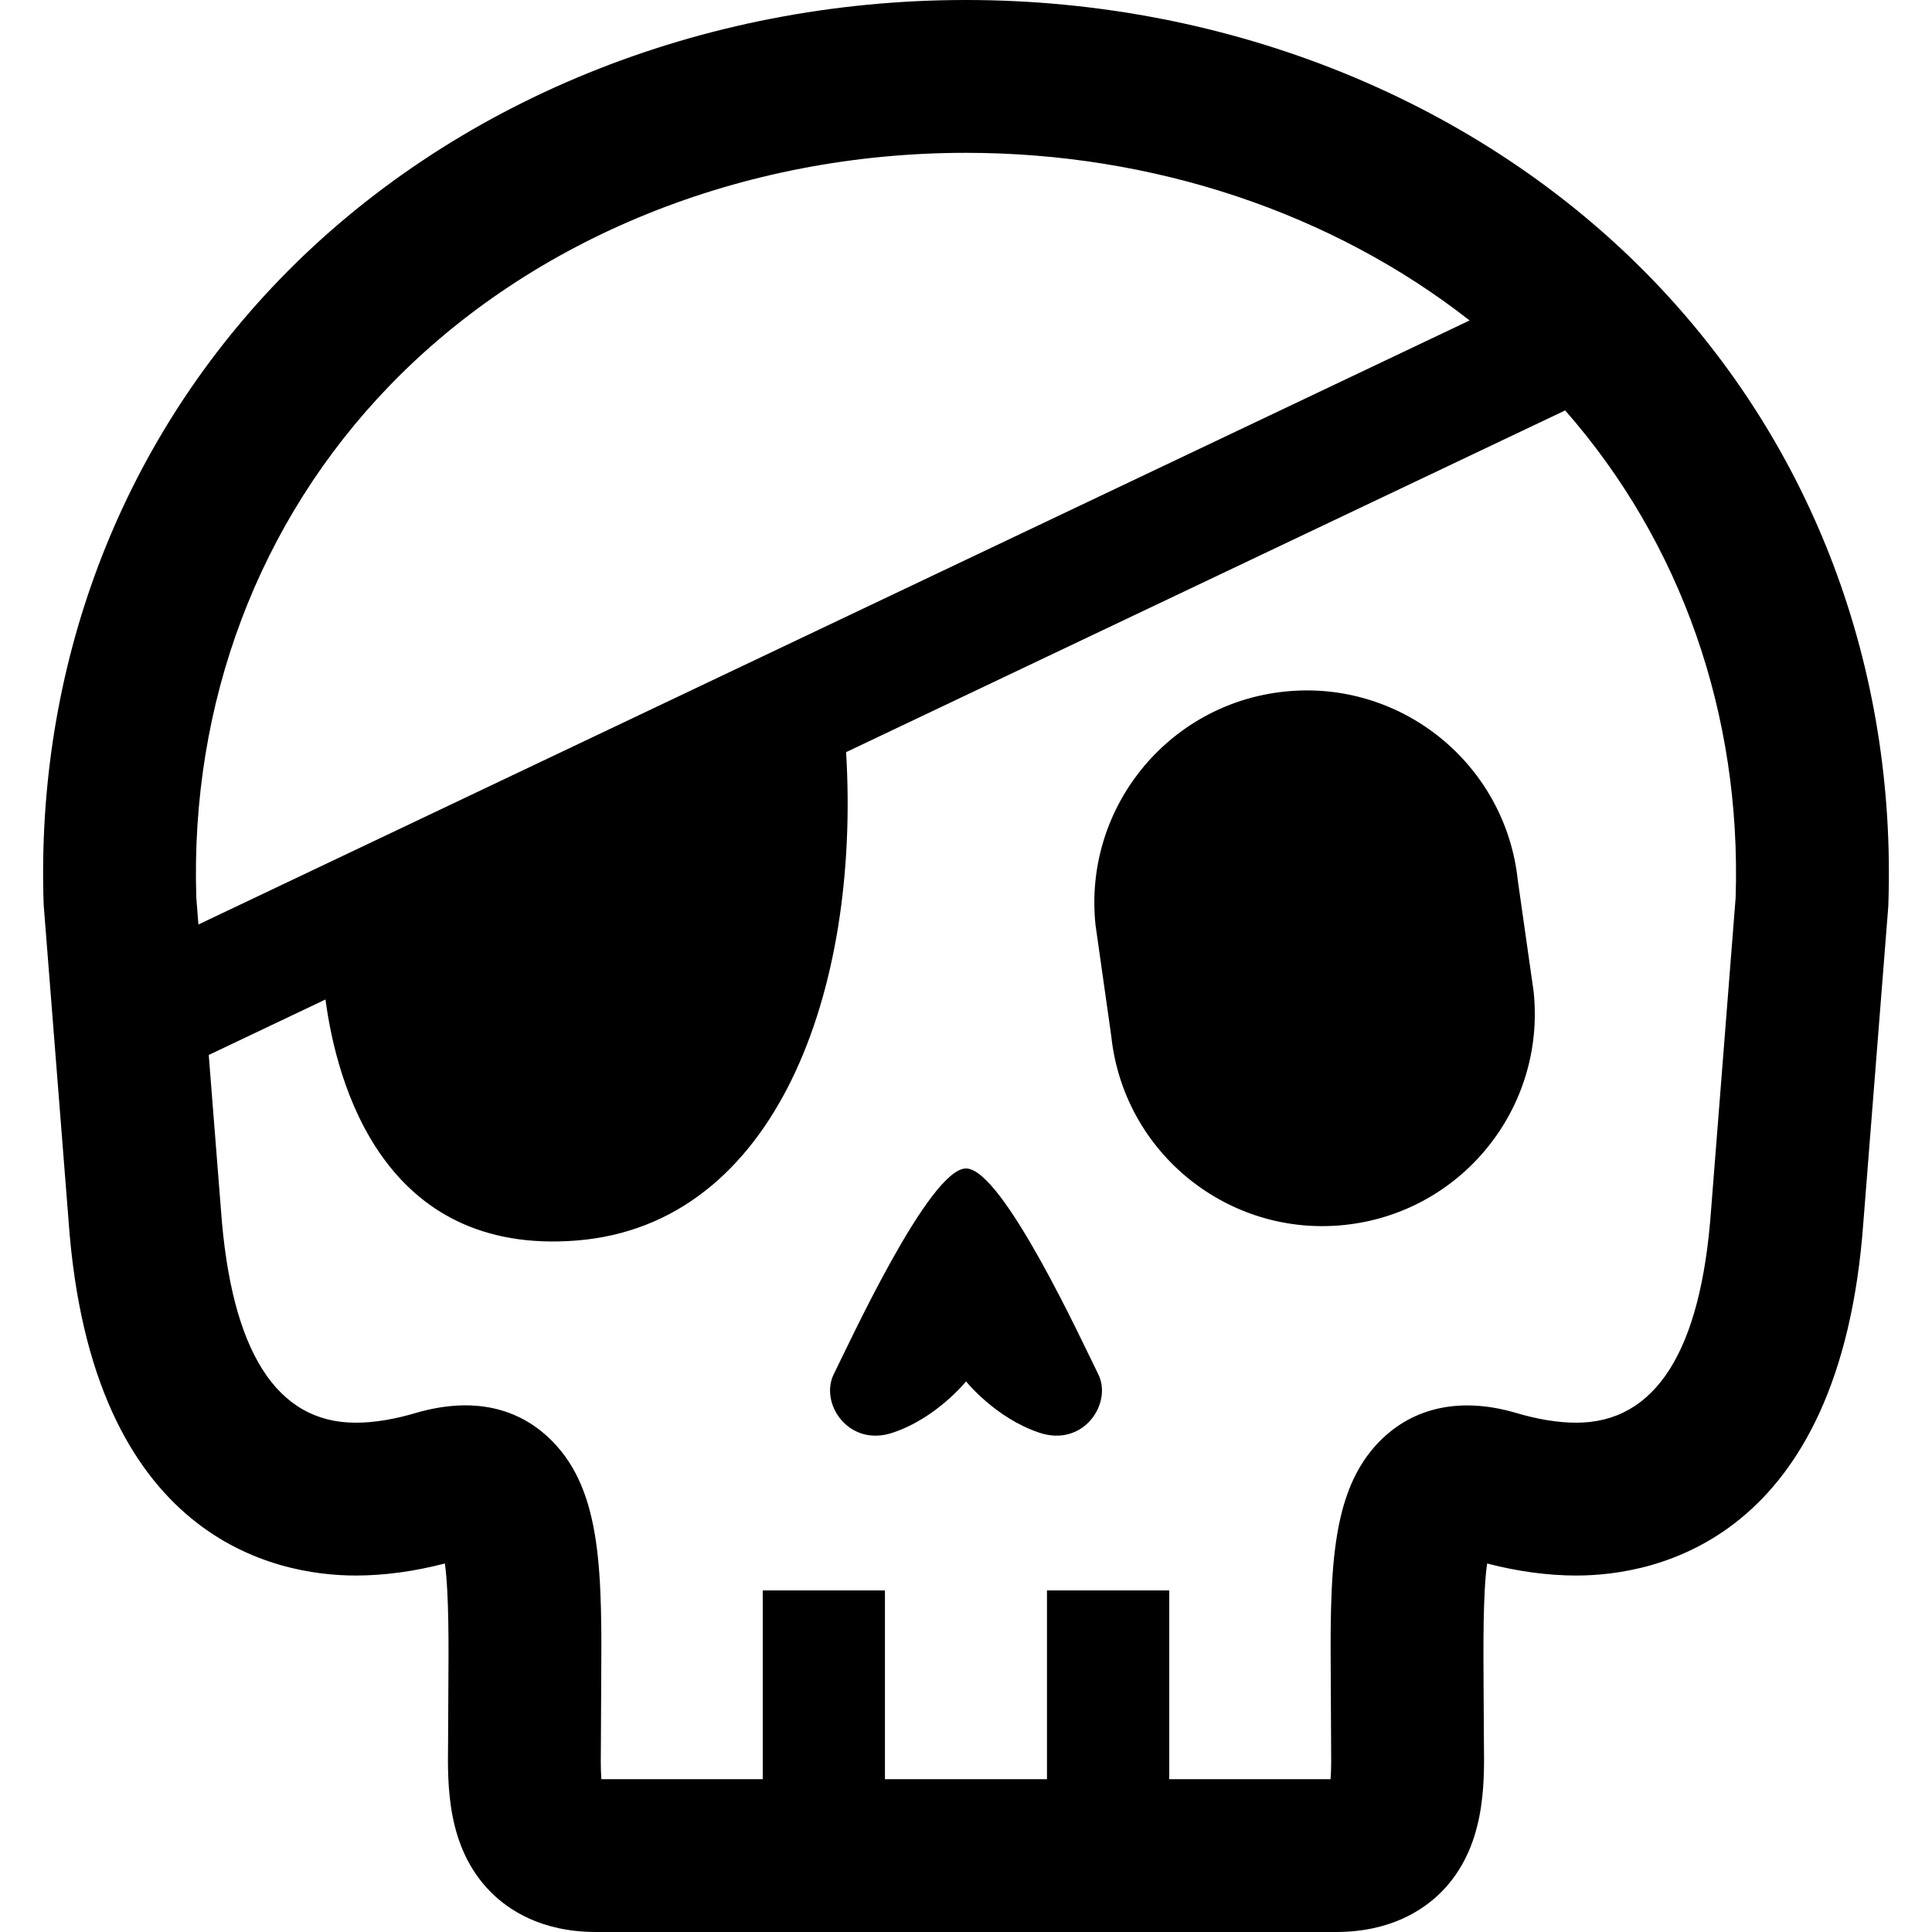
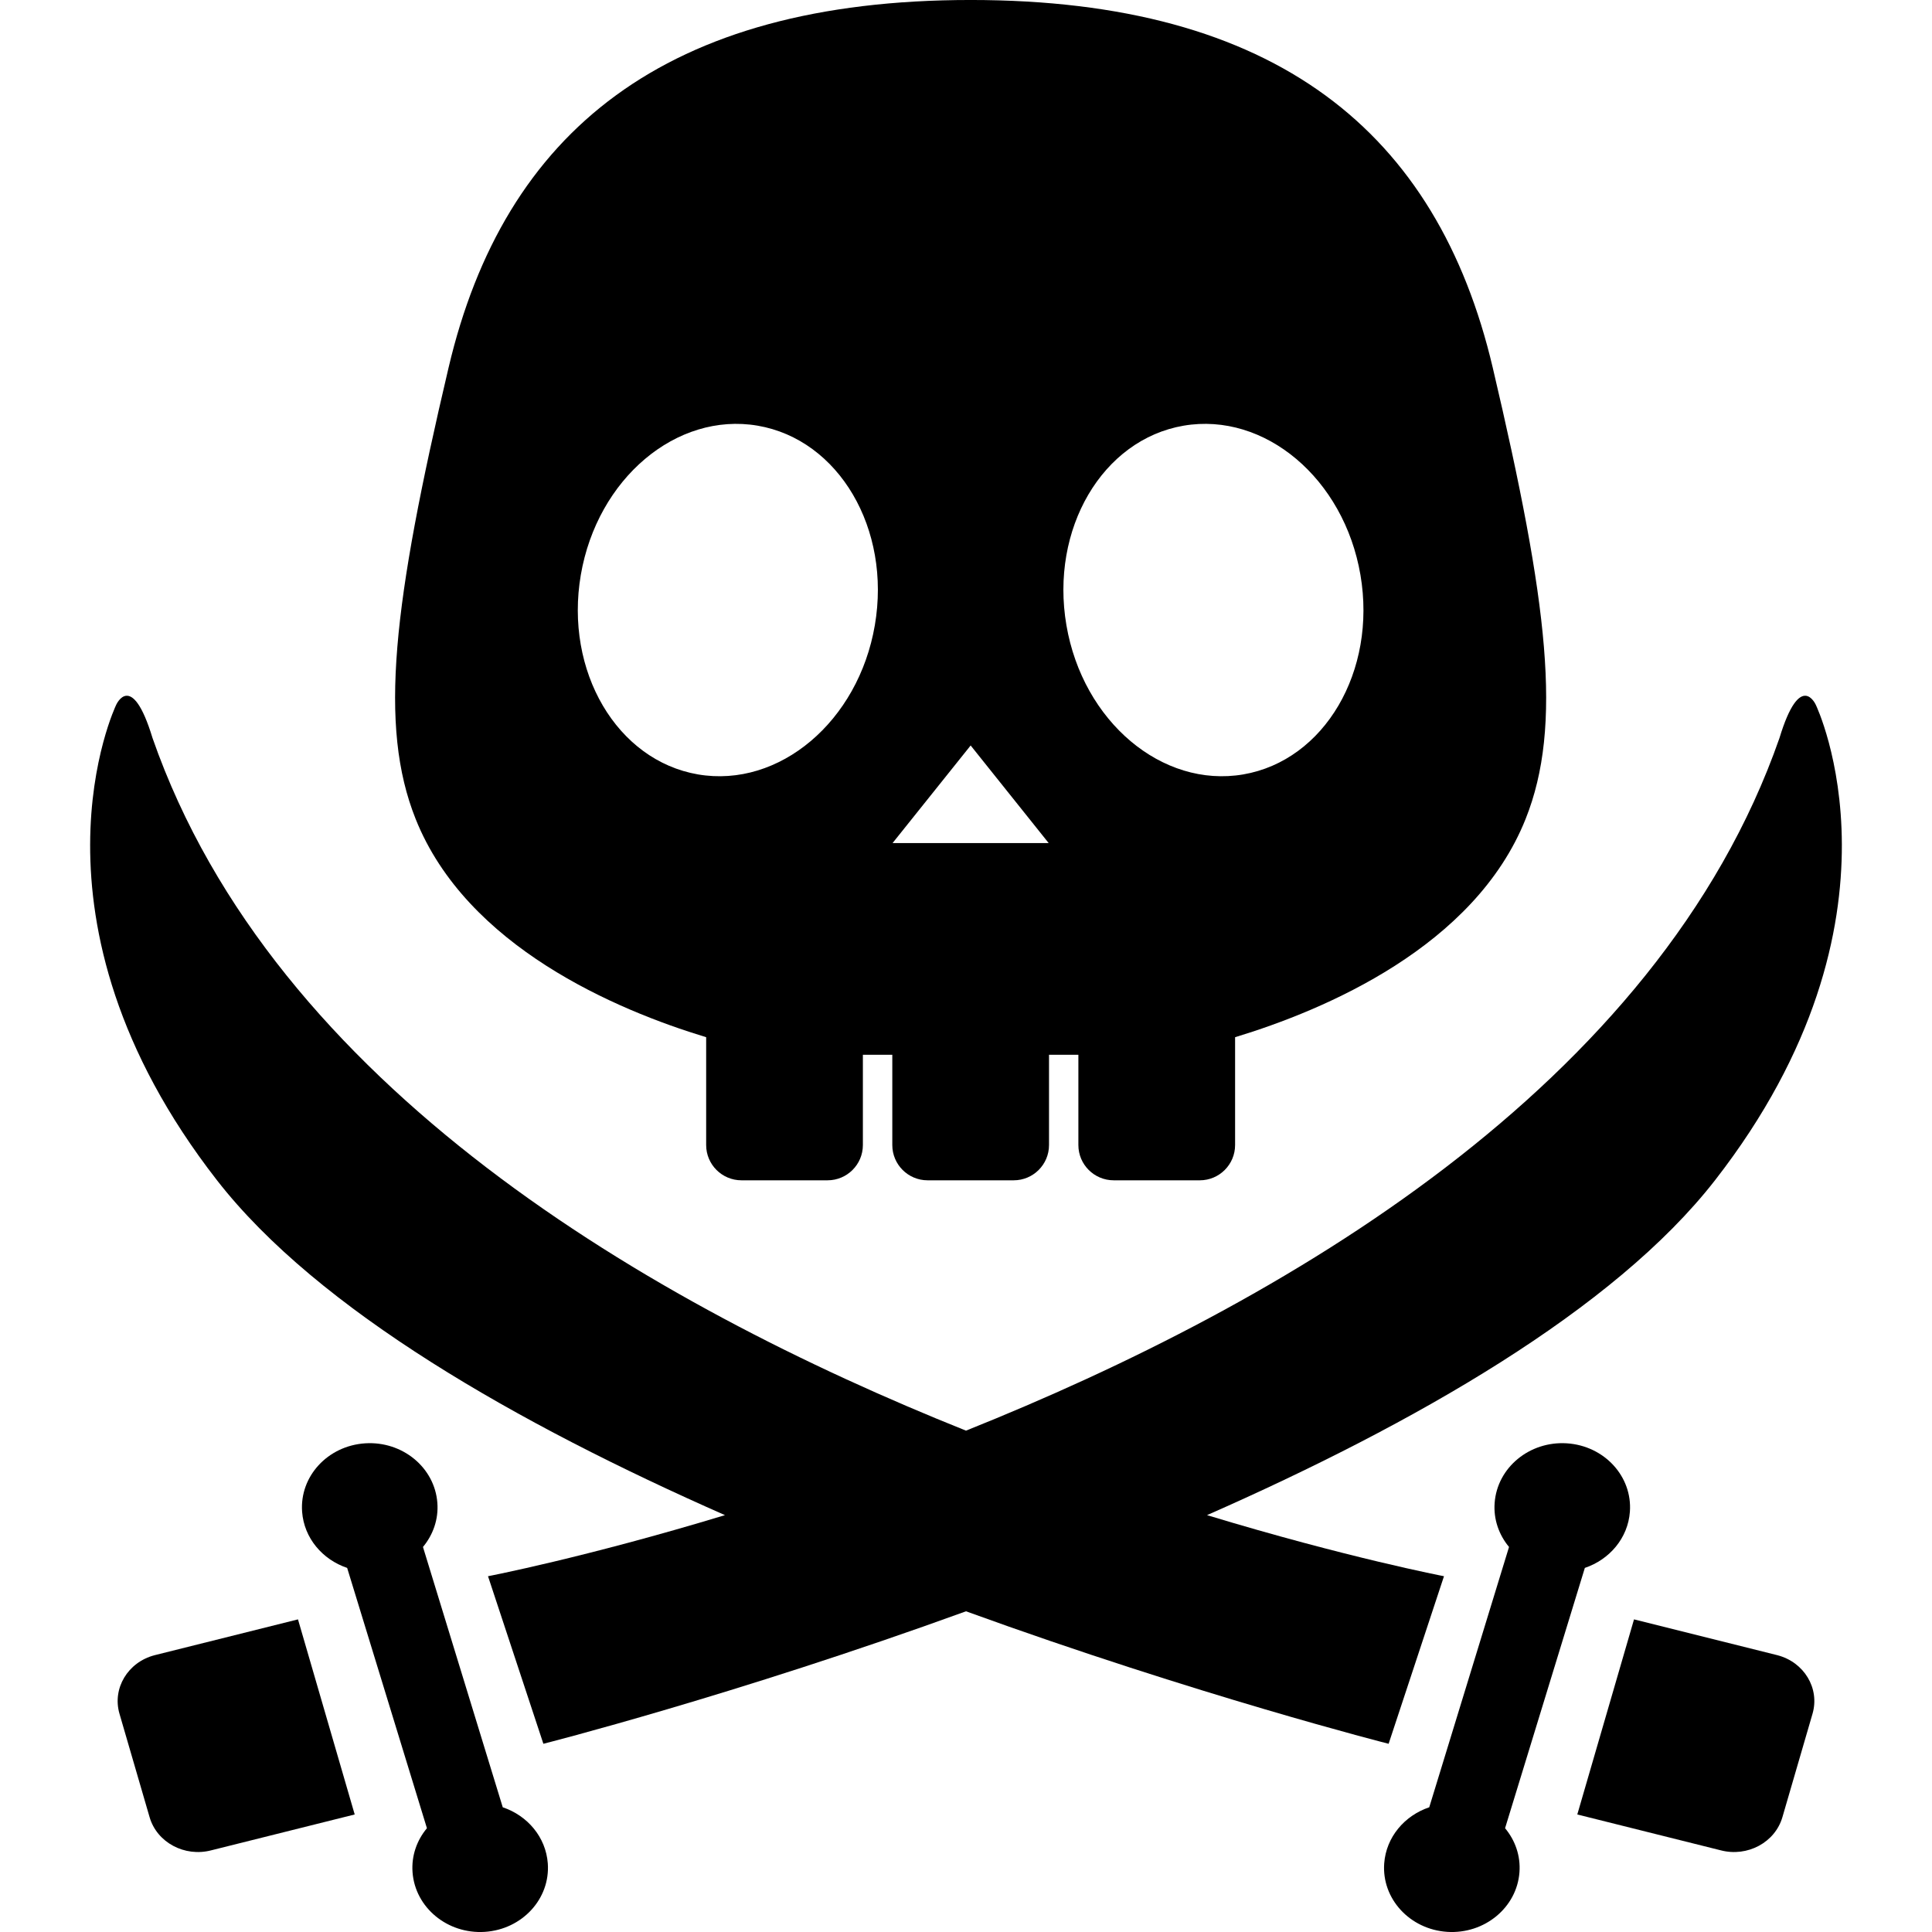
<svg xmlns="http://www.w3.org/2000/svg" version="1.1" width="800px" height="800px" viewBox="0 0 512 512" xml:space="preserve">
-   <g>
-     <path d="M437.914,74.078C392.43,27,326.117,0,255.992,0C185.883,0,119.57,27,74.102,74.063   c-42.5,44-64.703,102.828-62.531,165.688l6.609,83.875c6.031,84.75,55.234,93.906,76.094,93.906c7.563,0,15.531-1.094,23.625-3.188   c1.094,7.938,1,21.859,0.922,32.688l-0.078,15.063c-0.141,10.938-0.359,27.5,11.234,39.234c4.797,4.875,13.563,10.672,28,10.672   h196.047c14.438,0,23.188-5.797,28-10.656c11.578-11.75,11.375-28.297,11.234-39.25l-0.094-15.031   c-0.063-10.844-0.172-24.781,0.938-32.719c8.172,2.109,16.094,3.188,23.625,3.188c20.859,0,70.047-9.156,76.094-93.75l6.563-83.156   l0.047-0.875C502.602,176.891,480.398,118.063,437.914,74.078z M103.227,102.219C141.117,63,196.805,40.5,255.992,40.5   c49.828,0,97.141,15.984,133.469,44.422L52.586,245l-0.563-7.094C50.367,186.297,68.523,138.125,103.227,102.219z M459.961,237.906   l-6.516,82.844c-2.672,37.344-14.703,56.281-35.719,56.281c-4.844,0-10.266-0.891-16.297-2.688   c-14.406-4.156-26.891-1.375-35.703,7.5c-13.406,13.5-13.266,35.313-13.047,65.5l0.078,15.281c0.031,2.5,0.078,6.188-0.141,8.875   h-42.75v-50.016h-32.406V471.5h-42.938v-50.016h-32.391V471.5h-42.766c-0.203-2.688-0.156-6.375-0.125-8.906l0.078-15.297   c0.219-30.156,0.359-51.953-13.047-65.453c-8.766-8.844-20.953-11.75-35.875-7.453c-5.859,1.75-11.281,2.641-16.125,2.641   c-21.031,0-33.031-18.938-35.719-56.438l-3.234-41.016l30.938-14.703c2.969,22.25,15.281,67.969,66.563,63.875   c52.953-4.25,75.203-66.328,71.406-129.422l190.563-90.563C445.57,143.875,461.539,189.375,459.961,237.906z" />
-     <path d="M256.008,309.656c-9.719,0-31.125,46.688-35.031,54.469c-3.875,7.781,3.906,19.469,15.578,15.563   c11.672-3.875,19.453-13.609,19.453-13.609s7.781,9.734,19.453,13.609c11.656,3.906,19.453-7.781,15.563-15.563   C287.117,356.344,265.742,309.656,256.008,309.656z" />
-     <path d="M402.242,233.375c-3.234-30.906-30.938-53.344-61.828-50.094c-30.922,3.25-53.328,30.906-50.094,61.828   l4.172,29.422c3.25,30.922,30.938,53.344,61.844,50.094s53.344-30.906,50.094-61.828L402.242,233.375z" />
-   </g>
+   <path d="M133.234,478.948l-21.141-68.984c2.656-3.203,4.141-7.296,3.813-11.671   c-0.688-9.375-9.25-16.438-19.156-15.797c-9.906,0.656-17.375,8.766-16.688,18.141c0.516,6.984,5.406,12.671,11.938,14.875   l21.141,68.984c-2.656,3.188-4.141,7.281-3.813,11.672c0.688,9.359,9.266,16.438,19.156,15.797   c9.906-0.656,17.375-8.781,16.688-18.141C144.656,486.839,139.781,481.151,133.234,478.948z" />
+   <path d="M40.953,438.651c-7.078,1.844-11.234,8.781-9.297,15.484l7.984,27.422c1.938,6.703,9.266,10.641,16.344,8.797   l38.016-9.5l-15.031-51.703L40.953,438.651z" />
+   <path d="M192.125,401.527c-37.25,11.296-62.797,16.187-62.797,16.187L144,462.12c0,0,50.578-12.813,112-35.109   c61.422,22.297,112,35.109,112,35.109l14.672-44.406c0,0-25.547-4.891-62.797-16.187c54.813-24.141,107.875-54.375,134.625-88.75   c53.984-69.359,26.734-125.938,26.734-125.938s-4.125-9.469-9.656,8.75c-32.203,92.281-132,150.094-215.578,183.547   c-83.578-33.453-183.375-91.266-215.578-183.547c-5.531-18.219-9.656-8.75-9.656-8.75S3.516,243.417,57.5,312.777   C84.25,347.152,137.313,377.386,192.125,401.527z" />
+   <path d="M420,415.511c6.531-2.203,11.422-7.89,11.938-14.875c0.688-9.375-6.781-17.484-16.688-18.141   c-9.906-0.641-18.469,6.422-19.156,15.797c-0.328,4.375,1.156,8.469,3.813,11.671l-21.141,68.984   c-6.547,2.203-11.422,7.891-11.938,14.875c-0.688,9.359,6.781,17.484,16.688,18.141c9.891,0.641,18.469-6.438,19.156-15.797   c0.328-4.391-1.156-8.484-3.813-11.672L420,415.511z" />
+   <path d="M471.047,438.651l-38.016-9.5L418,480.854l38.016,9.5c7.078,1.844,14.406-2.094,16.344-8.797l7.984-27.422   C482.281,447.433,478.125,440.495,471.047,438.651z" />
+   <path d="M187.141,274.871v28.578c0,5.156,4.188,9.344,9.359,9.344h22.813c5.172,0,9.359-4.188,9.359-9.344v-23.922   h7.797v23.922c0,5.156,4.188,9.344,9.344,9.344h22.828c5.172,0,9.359-4.188,9.359-9.344v-23.922h7.781v23.922   c0,5.156,4.188,9.344,9.359,9.344h22.828c5.156,0,9.344-4.188,9.344-9.344v-28.578c23.781-7.219,63.5-23.984,77-57.859   c9.828-24.641,5.984-57.063-8.719-119.578C380.875,34.917,338.125-0.004,257.234-0.004c-80.906,0-123.656,34.922-138.359,97.438   c-14.719,62.516-18.563,94.938-8.734,119.578C123.641,250.886,163.359,267.652,187.141,274.871z M313.672,112.808   c21.516-3.672,42.5,14.031,46.859,39.547s-9.547,49.188-31.063,52.875c-21.516,3.672-42.5-14.031-46.859-39.547   C278.25,140.152,292.156,116.496,313.672,112.808z M257.234,197.558l20.672,25.859h-20.672h-20.688L257.234,197.558z    M153.922,152.355c4.375-25.516,25.344-43.219,46.859-39.547c21.531,3.688,35.438,27.344,31.063,52.875   c-4.359,25.516-25.344,43.219-46.859,39.547C163.469,201.542,149.563,177.871,153.922,152.355z" />
</svg>
